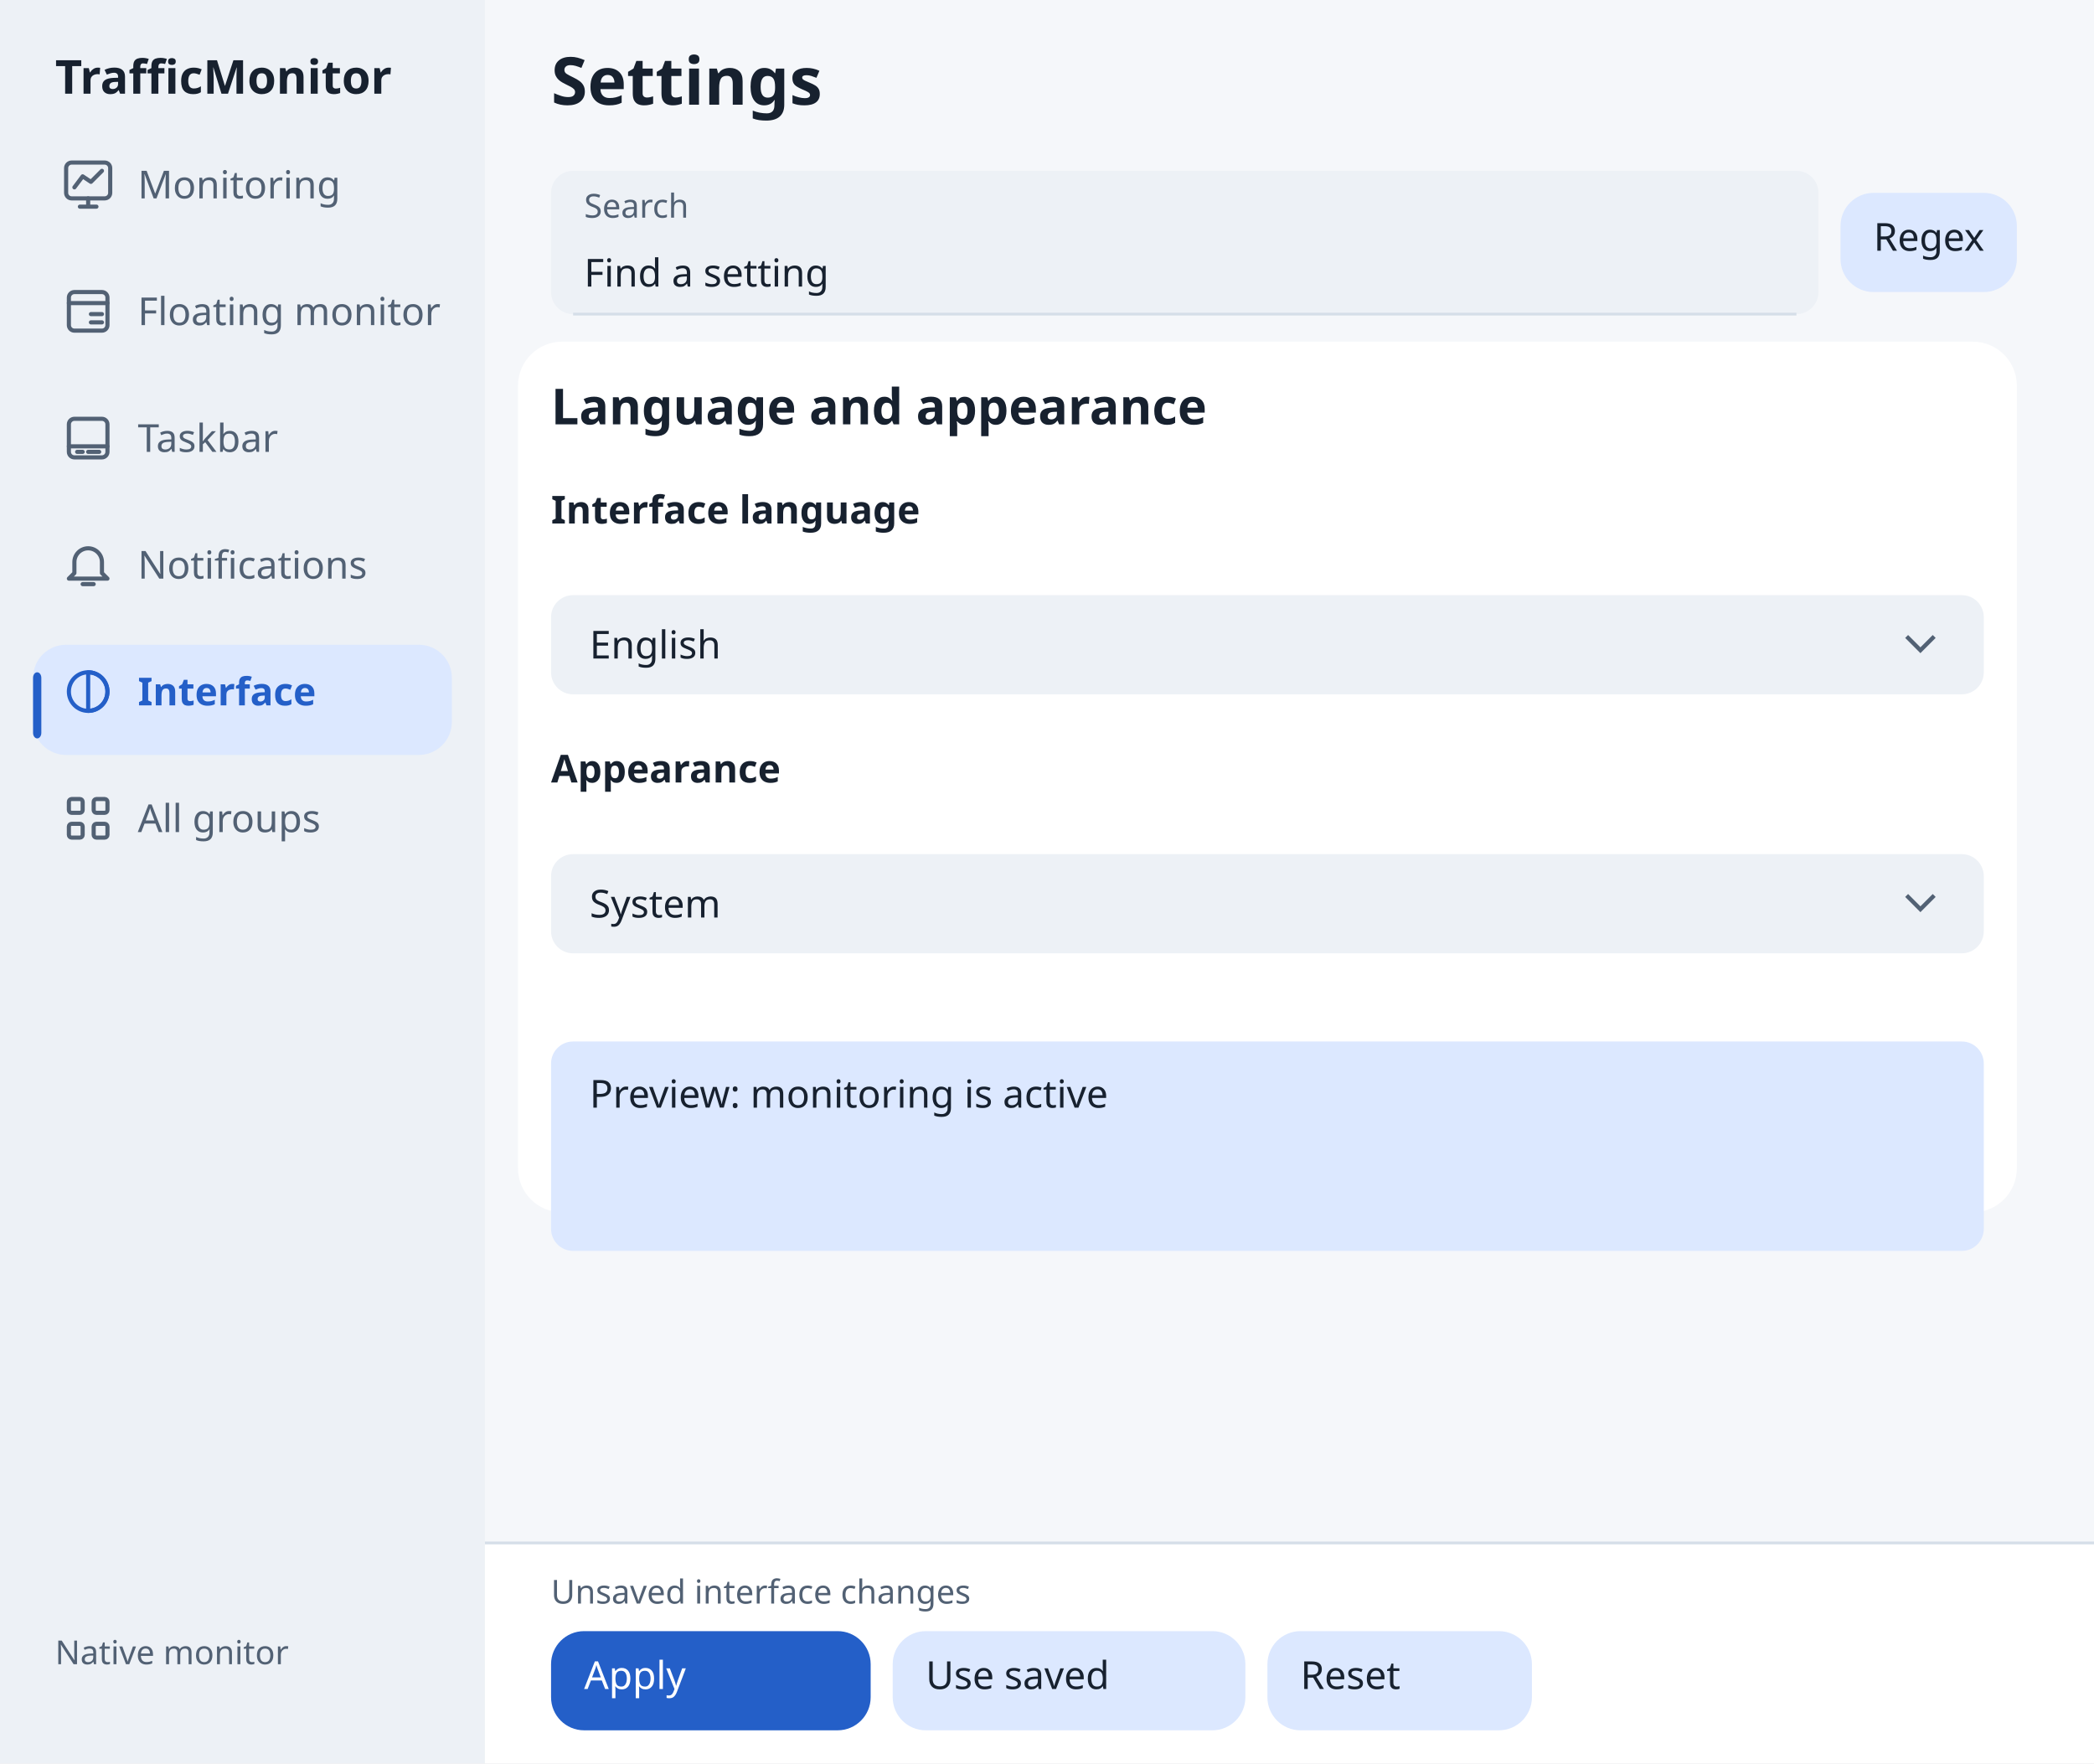
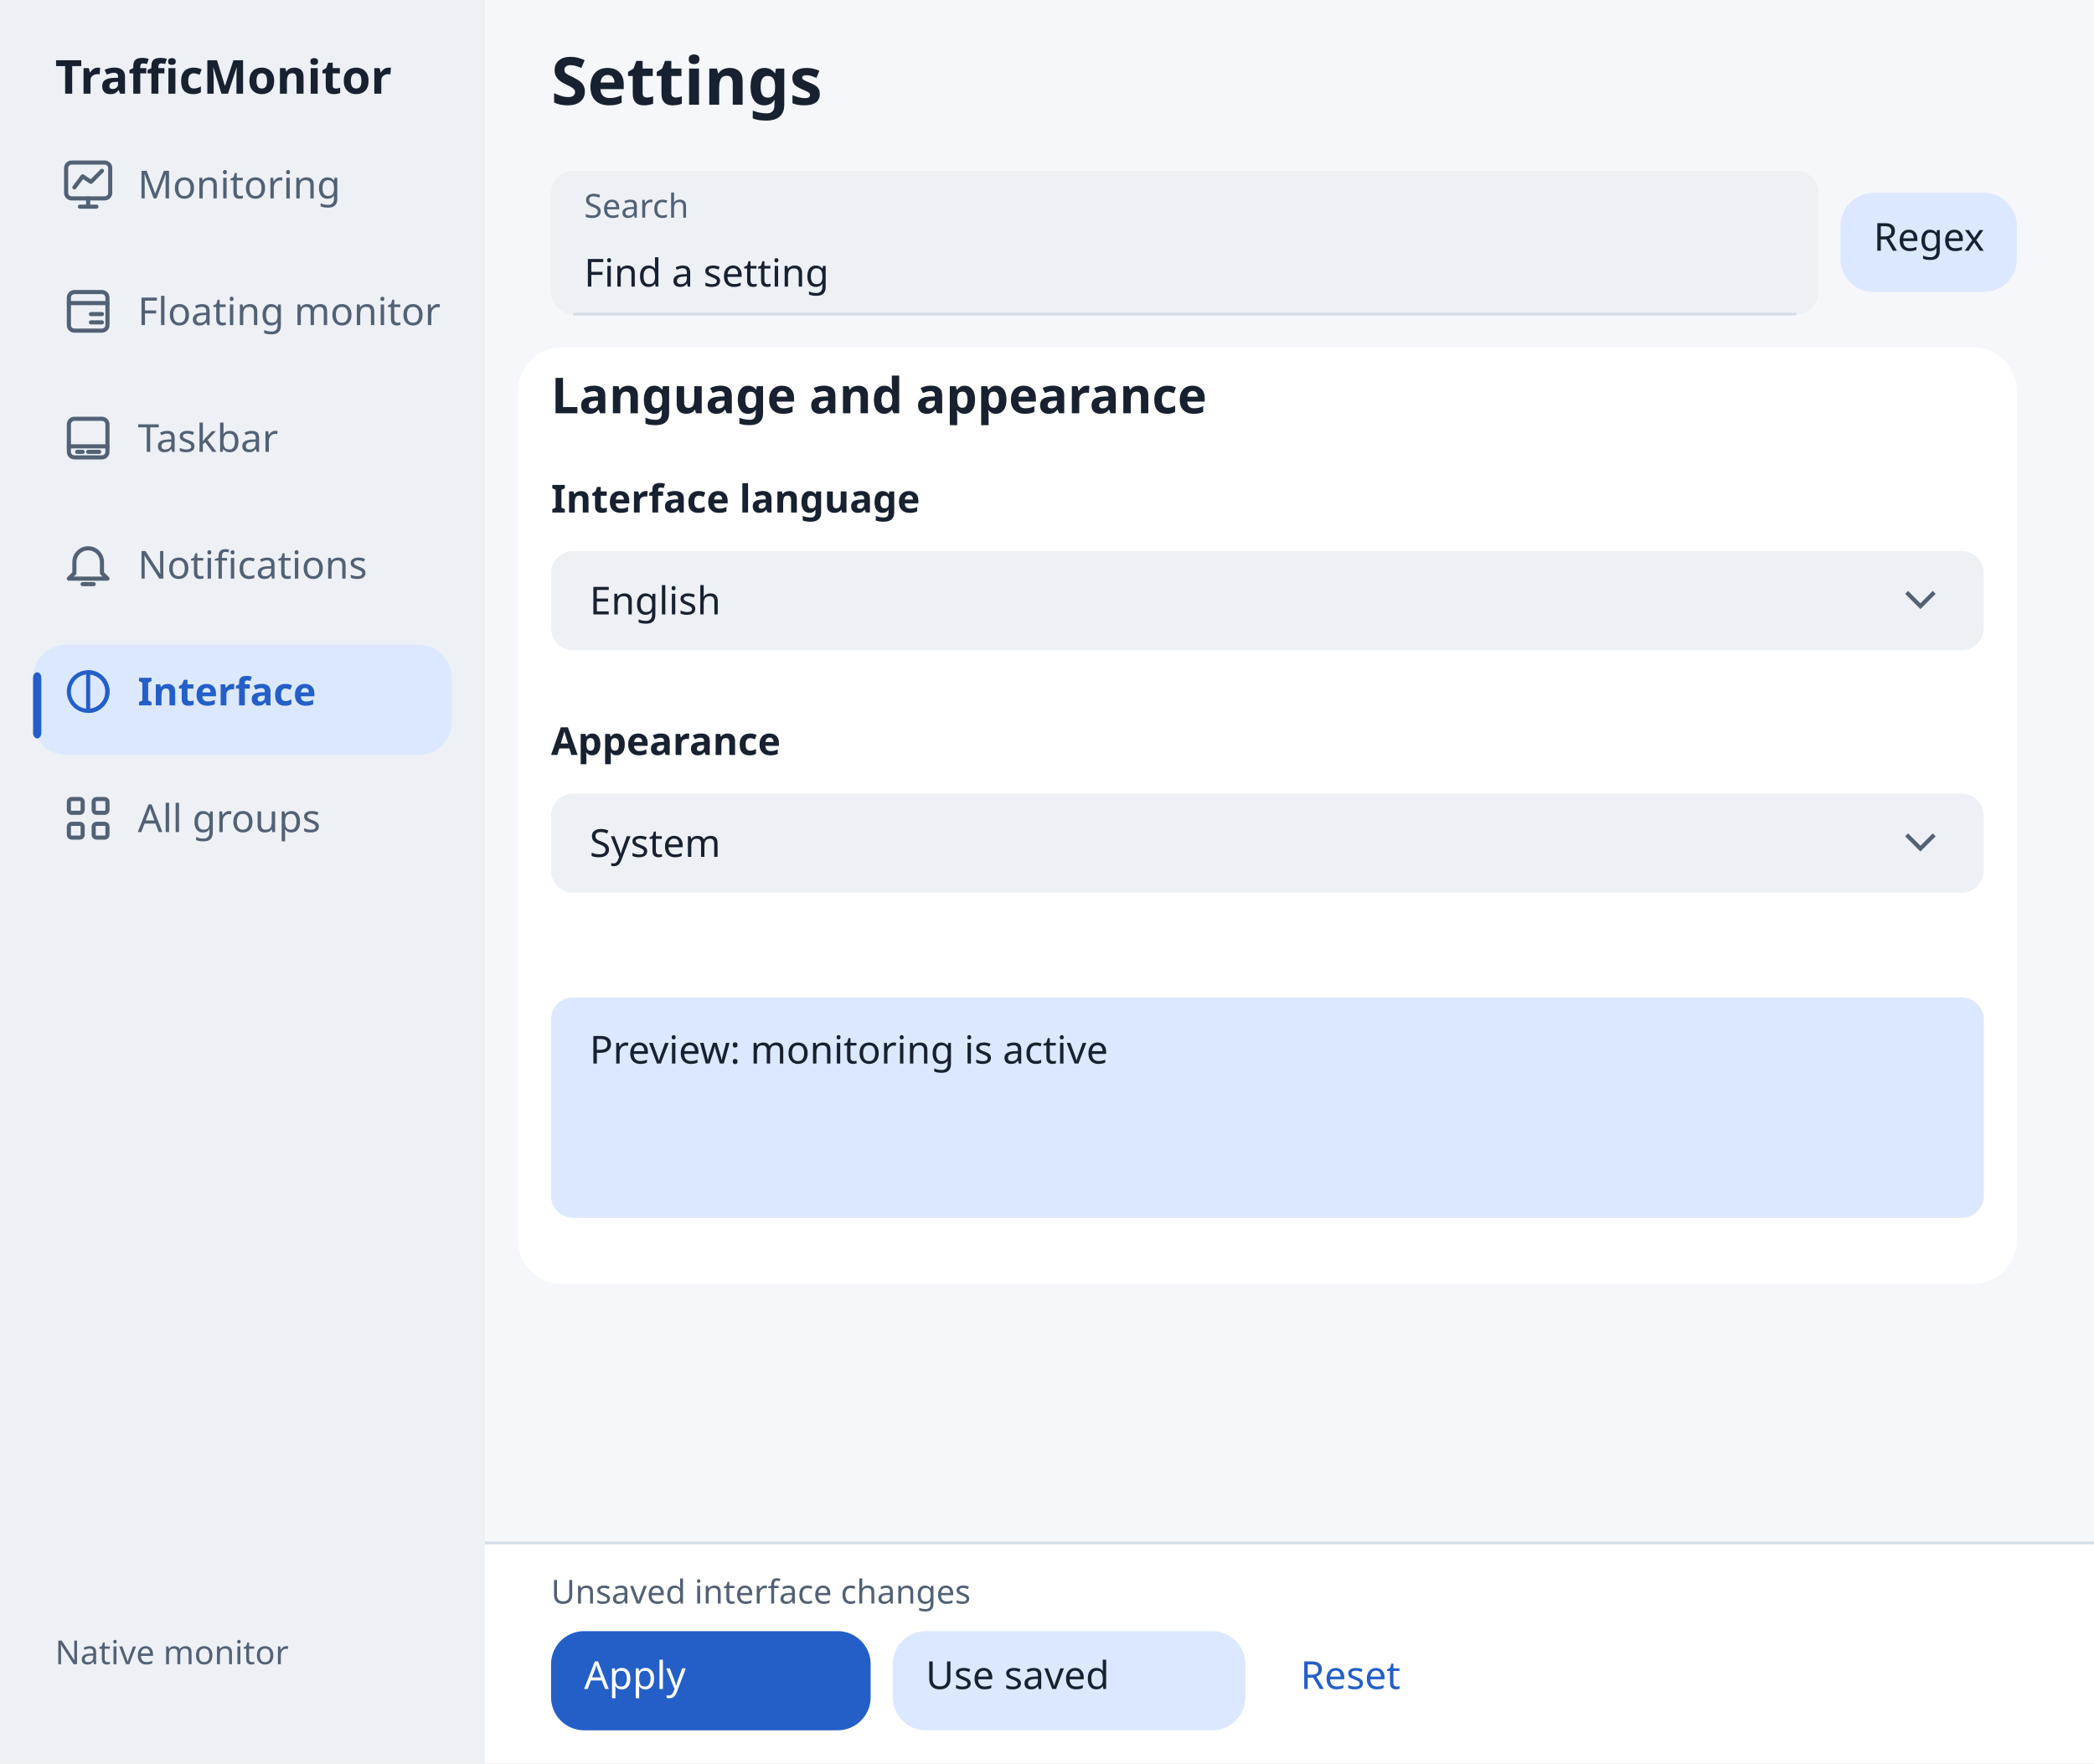
<svg xmlns="http://www.w3.org/2000/svg" width="760" height="640" viewBox="0 0 760 640">
  <rect x="0" y="0" width="760" height="640" rx="0" fill="#F5F7FA" />
  <rect x="0" y="0" width="176" height="640" rx="0" fill="#EDF1F6" />
  <text x="20" y="34" fill="#17212F" font-family="Segoe UI,Microsoft JhengHei,sans-serif" font-size="17" font-weight="600">TrafficMonitor</text>
  <g transform="translate(24 59)" fill="none" stroke="#526174" stroke-width="1.5" stroke-linecap="round" stroke-linejoin="round">
    <rect width="16" height="13" rx="2" />
    <path d="M3 9l3 -4 3 2 4 -4M5 16h6M8 13v3" />
  </g>
  <text x="50" y="72" fill="#526174" font-family="Segoe UI,Microsoft JhengHei,sans-serif" font-size="14" font-weight="400">Monitoring</text>
  <g transform="translate(24 105)" fill="none" stroke="#526174" stroke-width="1.5" stroke-linecap="round" stroke-linejoin="round">
    <rect x="1" y="1" width="14" height="14" rx="2" />
    <path d="M1 5h14M9 9h4M9 12h4" />
  </g>
  <text x="50" y="118" fill="#526174" font-family="Segoe UI,Microsoft JhengHei,sans-serif" font-size="14" font-weight="400">Floating monitor</text>
  <g transform="translate(24 151)" fill="none" stroke="#526174" stroke-width="1.5" stroke-linecap="round" stroke-linejoin="round">
    <rect x="1" y="1" width="14" height="14" rx="2" />
    <path d="M1 11h14M4 13h2M8 13h4" />
  </g>
  <text x="50" y="164" fill="#526174" font-family="Segoe UI,Microsoft JhengHei,sans-serif" font-size="14" font-weight="400">Taskbar</text>
  <g transform="translate(24 197)" fill="none" stroke="#526174" stroke-width="1.5" stroke-linecap="round" stroke-linejoin="round">
    <path d="M3 11V7a5 5 0 0110 0v4l2 2H1zM6 15h4" />
  </g>
  <text x="50" y="210" fill="#526174" font-family="Segoe UI,Microsoft JhengHei,sans-serif" font-size="14" font-weight="400">Notifications</text>
  <rect x="12" y="234" width="152" height="40" rx="12" fill="#DCE8FF" />
  <rect x="12" y="244" width="3" height="24" rx="2" fill="#245FC8" />
  <g transform="translate(24 243)" fill="none" stroke="#245FC8" stroke-width="1.5" stroke-linecap="round" stroke-linejoin="round">
    <circle cx="8" cy="8" r="7" />
    <path d="M8 1v14M8 1a7 7 0 010 14" />
  </g>
  <text x="50" y="256" fill="#245FC8" font-family="Segoe UI,Microsoft JhengHei,sans-serif" font-size="14" font-weight="600">Interface</text>
  <g transform="translate(24 289)" fill="none" stroke="#526174" stroke-width="1.5" stroke-linecap="round" stroke-linejoin="round">
    <rect x="1" y="1" width="5" height="5" rx="1" />
    <rect x="10" y="1" width="5" height="5" rx="1" />
    <rect x="1" y="10" width="5" height="5" rx="1" />
    <rect x="10" y="10" width="5" height="5" rx="1" />
  </g>
  <text x="50" y="302" fill="#526174" font-family="Segoe UI,Microsoft JhengHei,sans-serif" font-size="14" font-weight="400">All groups</text>
  <text x="20" y="604" fill="#526174" font-family="Segoe UI,Microsoft JhengHei,sans-serif" font-size="12" font-weight="400">Native monitor</text>
  <text x="200" y="38" fill="#17212F" font-family="Segoe UI,Microsoft JhengHei,sans-serif" font-size="24" font-weight="600">Settings</text>
  <rect x="200" y="62" width="460" height="52" rx="8" fill="#EDF1F6" />
  <path d="M208 114H652" stroke="#D5DEE8" stroke-width="1" />
  <text x="212" y="79" fill="#526174" font-family="Segoe UI,Microsoft JhengHei,sans-serif" font-size="12" font-weight="400">Search</text>
  <text x="212" y="104" fill="#17212F" font-family="Segoe UI,Microsoft JhengHei,sans-serif" font-size="14" font-weight="400">Find a setting</text>
  <rect x="668" y="70" width="64" height="36" rx="12" fill="#DCE8FF" />
  <text x="680" y="91" fill="#17212F" font-family="Segoe UI,Microsoft JhengHei,sans-serif" font-size="14" font-weight="500">Regex</text>
-   <rect x="188" y="124" width="544" height="316" rx="16" fill="#FFFFFF" />
-   <text x="200" y="154" fill="#17212F" font-family="Segoe UI,Microsoft JhengHei,sans-serif" font-size="18" font-weight="600">Language and appearance</text>
-   <text x="200" y="190" fill="#17212F" font-family="Segoe UI,Microsoft JhengHei,sans-serif" font-size="14" font-weight="600">Interface language</text>
-   <rect x="200" y="216" width="520" height="36" rx="8" fill="#EDF1F6" />
-   <text x="214" y="239" fill="#17212F" font-family="Segoe UI,Microsoft JhengHei,sans-serif" font-size="14" font-weight="500">English</text>
-   <path d="M692 231.0l5 5 5 -5" fill="none" stroke="#526174" stroke-width="1.5" />
-   <text x="200" y="284" fill="#17212F" font-family="Segoe UI,Microsoft JhengHei,sans-serif" font-size="14" font-weight="600">Appearance</text>
-   <rect x="200" y="310" width="520" height="36" rx="8" fill="#EDF1F6" />
-   <text x="214" y="333" fill="#17212F" font-family="Segoe UI,Microsoft JhengHei,sans-serif" font-size="14" font-weight="500">System</text>
-   <path d="M692 325.0l5 5 5 -5" fill="none" stroke="#526174" stroke-width="1.5" />
-   <rect x="200" y="378" width="520" height="76" rx="8" fill="#DCE8FF" />
-   <text x="214" y="402" fill="#17212F" font-family="Segoe UI,Microsoft JhengHei,sans-serif" font-size="14" font-weight="400">Preview: monitoring is active</text>
+   <rect x="188" y="126" width="544" height="340" rx="16" fill="#FFFFFF" />
+   <defs>
+     <clipPath id="form">
+       <rect x="188" y="126" width="544" height="418" />
+     </clipPath>
+   </defs>
+   <g clip-path="url(#form)">
+     <g transform="translate(0 0)">
+       <text x="200" y="150" fill="#17212F" font-family="Segoe UI,Microsoft JhengHei,sans-serif" font-size="18" font-weight="600">Language and appearance</text>
+       <text x="200" y="186" fill="#17212F" font-family="Segoe UI,Microsoft JhengHei,sans-serif" font-size="14" font-weight="600">Interface language</text>
+       <rect x="200" y="200" width="520" height="36" rx="8" fill="#EDF1F6" />
+       <text x="214" y="223" fill="#17212F" font-family="Segoe UI,Microsoft JhengHei,sans-serif" font-size="14" font-weight="500">English</text>
+       <path d="M692 215.0l5 5 5 -5" fill="none" stroke="#526174" stroke-width="1.5" />
+       <text x="200" y="274" fill="#17212F" font-family="Segoe UI,Microsoft JhengHei,sans-serif" font-size="14" font-weight="600">Appearance</text>
+       <rect x="200" y="288" width="520" height="36" rx="8" fill="#EDF1F6" />
+       <text x="214" y="311" fill="#17212F" font-family="Segoe UI,Microsoft JhengHei,sans-serif" font-size="14" font-weight="500">System</text>
+       <path d="M692 303.0l5 5 5 -5" fill="none" stroke="#526174" stroke-width="1.5" />
+       <rect x="200" y="362" width="520" height="80" rx="8" fill="#DCE8FF" />
+       <text x="214" y="386" fill="#17212F" font-family="Segoe UI,Microsoft JhengHei,sans-serif" font-size="14" font-weight="400">Preview: monitoring is active</text>
+     </g>
+   </g>
  <rect x="176" y="560" width="584" height="80" rx="0" fill="#FFFFFF" />
  <path d="M176 560H760" stroke="#D5DEE8" />
  <text x="200" y="582" fill="#526174" font-family="Segoe UI,Microsoft JhengHei,sans-serif" font-size="12" font-weight="400">Unsaved interface changes</text>
  <rect x="200" y="592" width="116" height="36" rx="12" fill="#245FC8" />
  <text x="212" y="613" fill="#FFFFFF" font-family="Segoe UI,Microsoft JhengHei,sans-serif" font-size="14" font-weight="500">Apply</text>
  <rect x="324" y="592" width="128" height="36" rx="12" fill="#DCE8FF" />
  <text x="336" y="613" fill="#17212F" font-family="Segoe UI,Microsoft JhengHei,sans-serif" font-size="14" font-weight="500">Use saved</text>
-   <rect x="460" y="592" width="96" height="36" rx="12" fill="#DCE8FF" />
-   <text x="472" y="613" fill="#17212F" font-family="Segoe UI,Microsoft JhengHei,sans-serif" font-size="14" font-weight="500">Reset</text>
+   <text x="472" y="613" fill="#245FC8" font-family="Segoe UI,Microsoft JhengHei,sans-serif" font-size="14" font-weight="500">Reset</text>
</svg>
